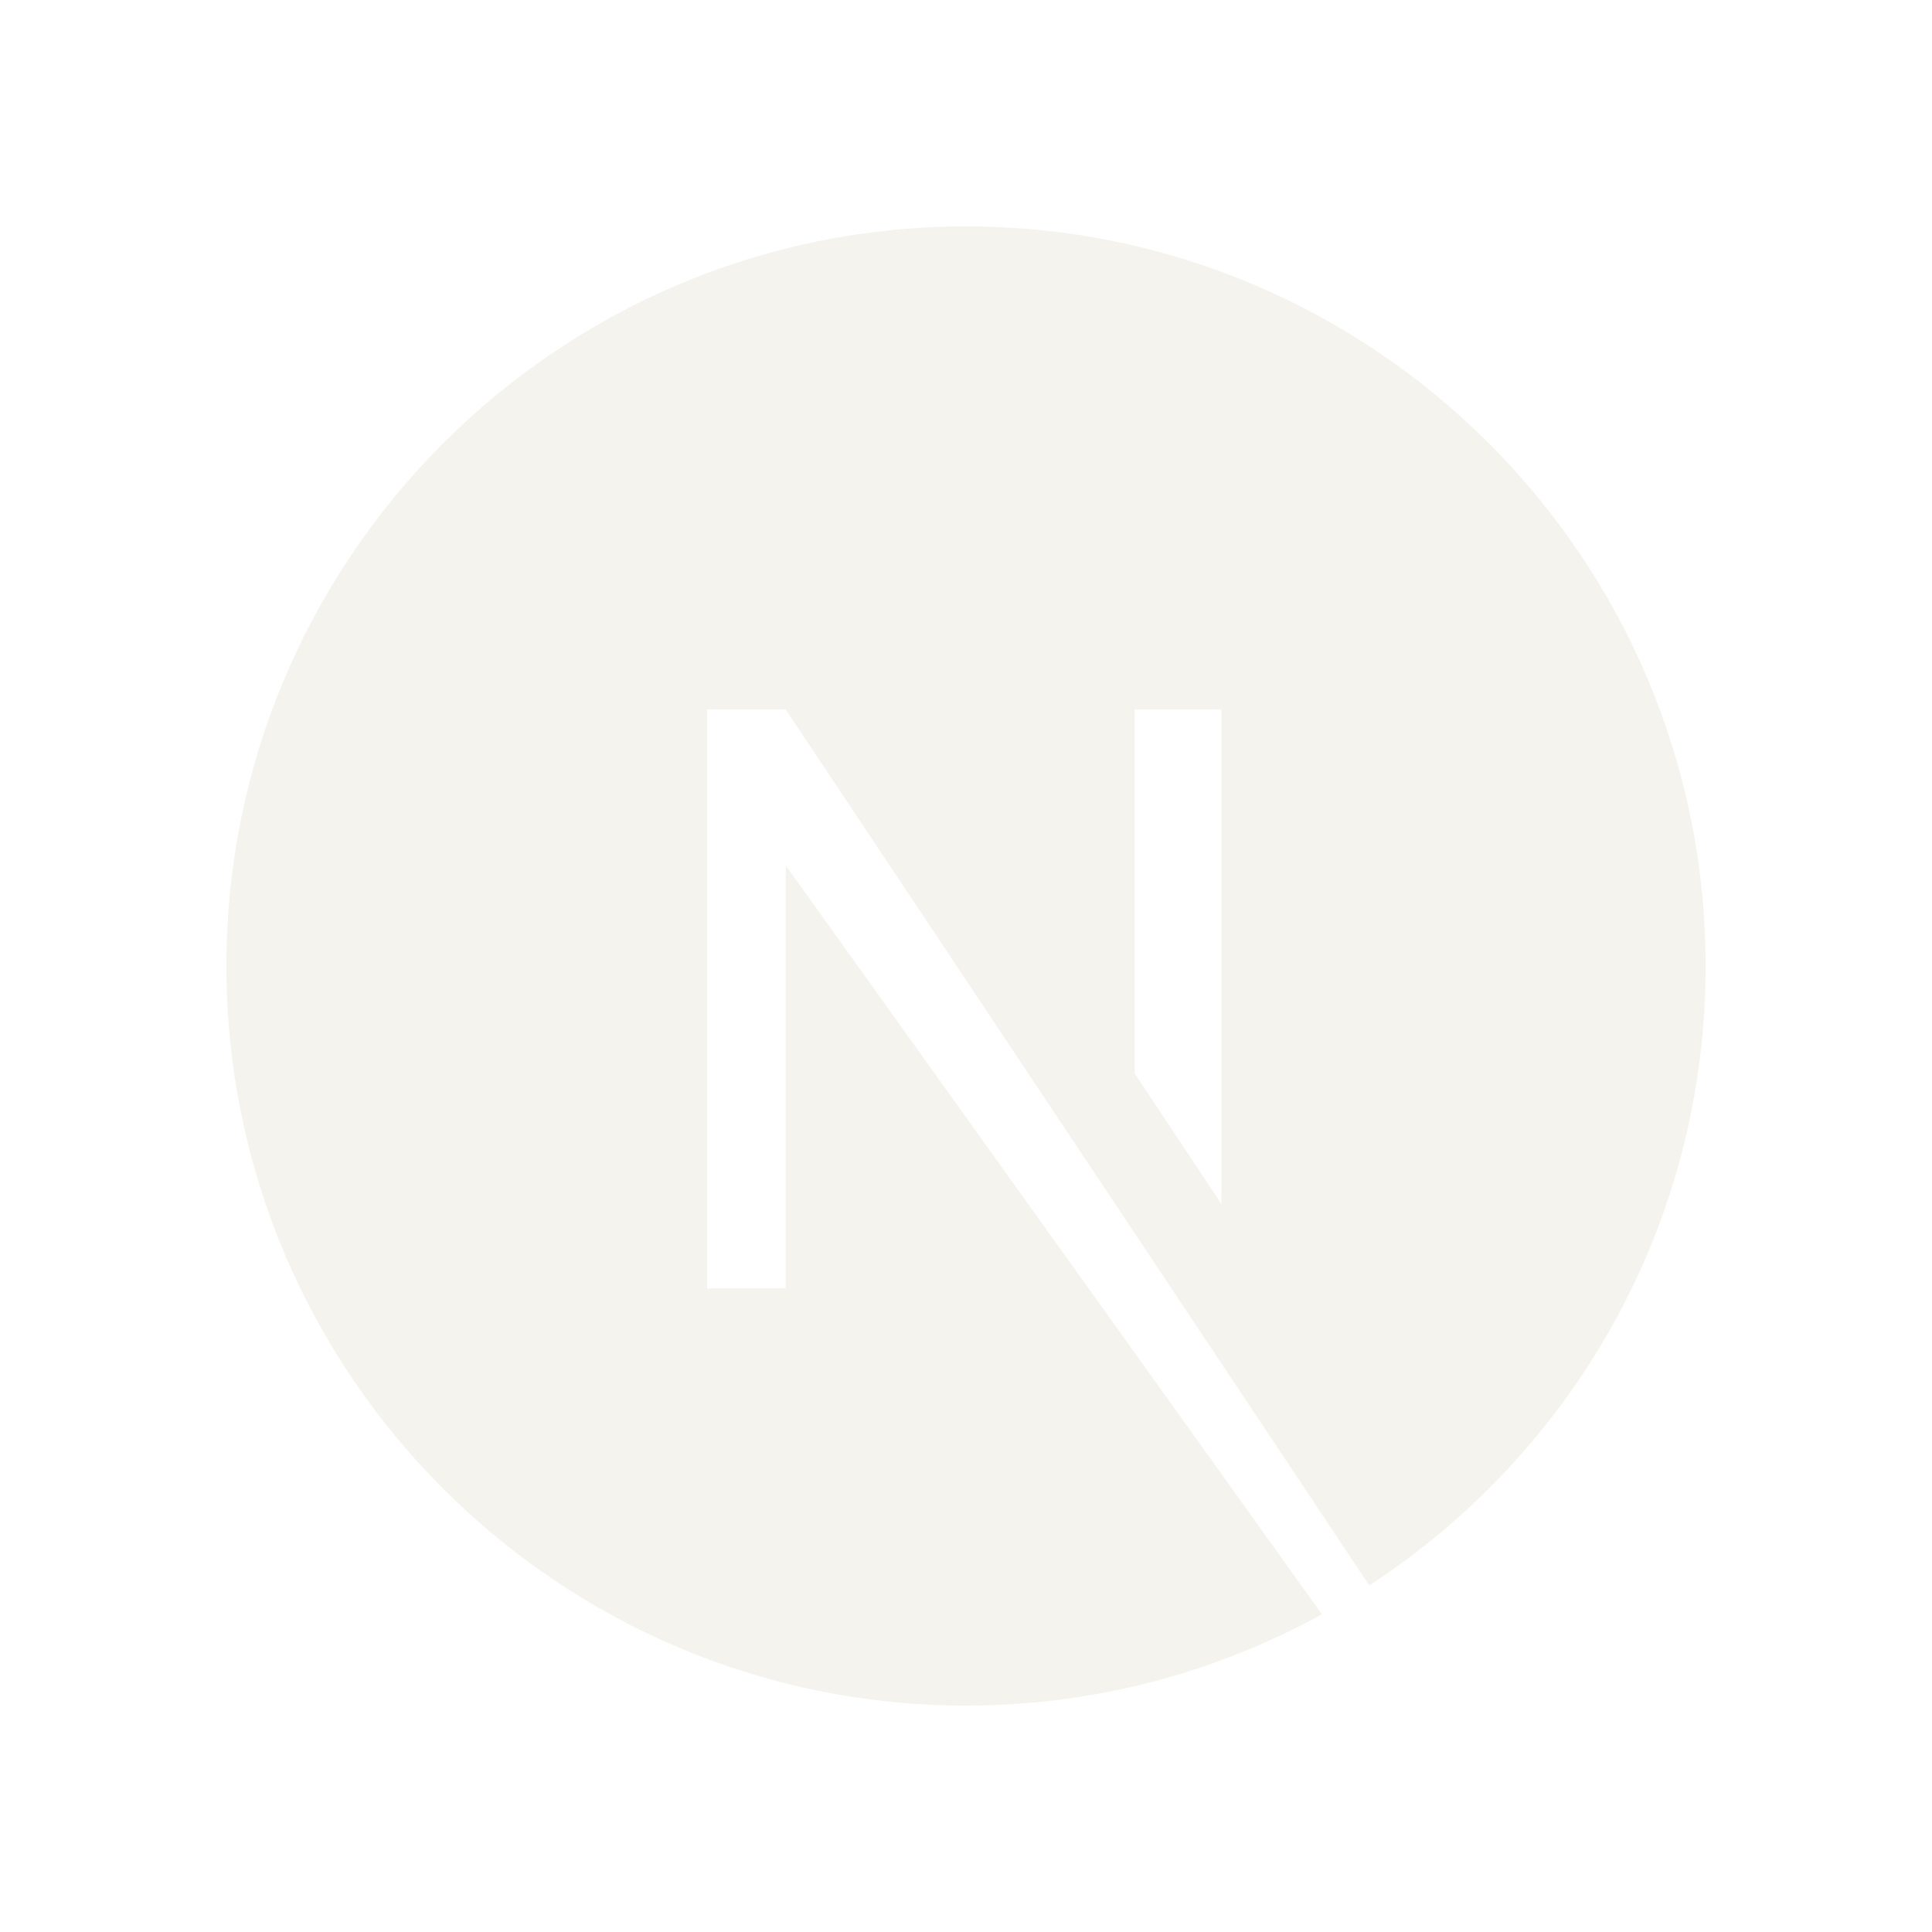
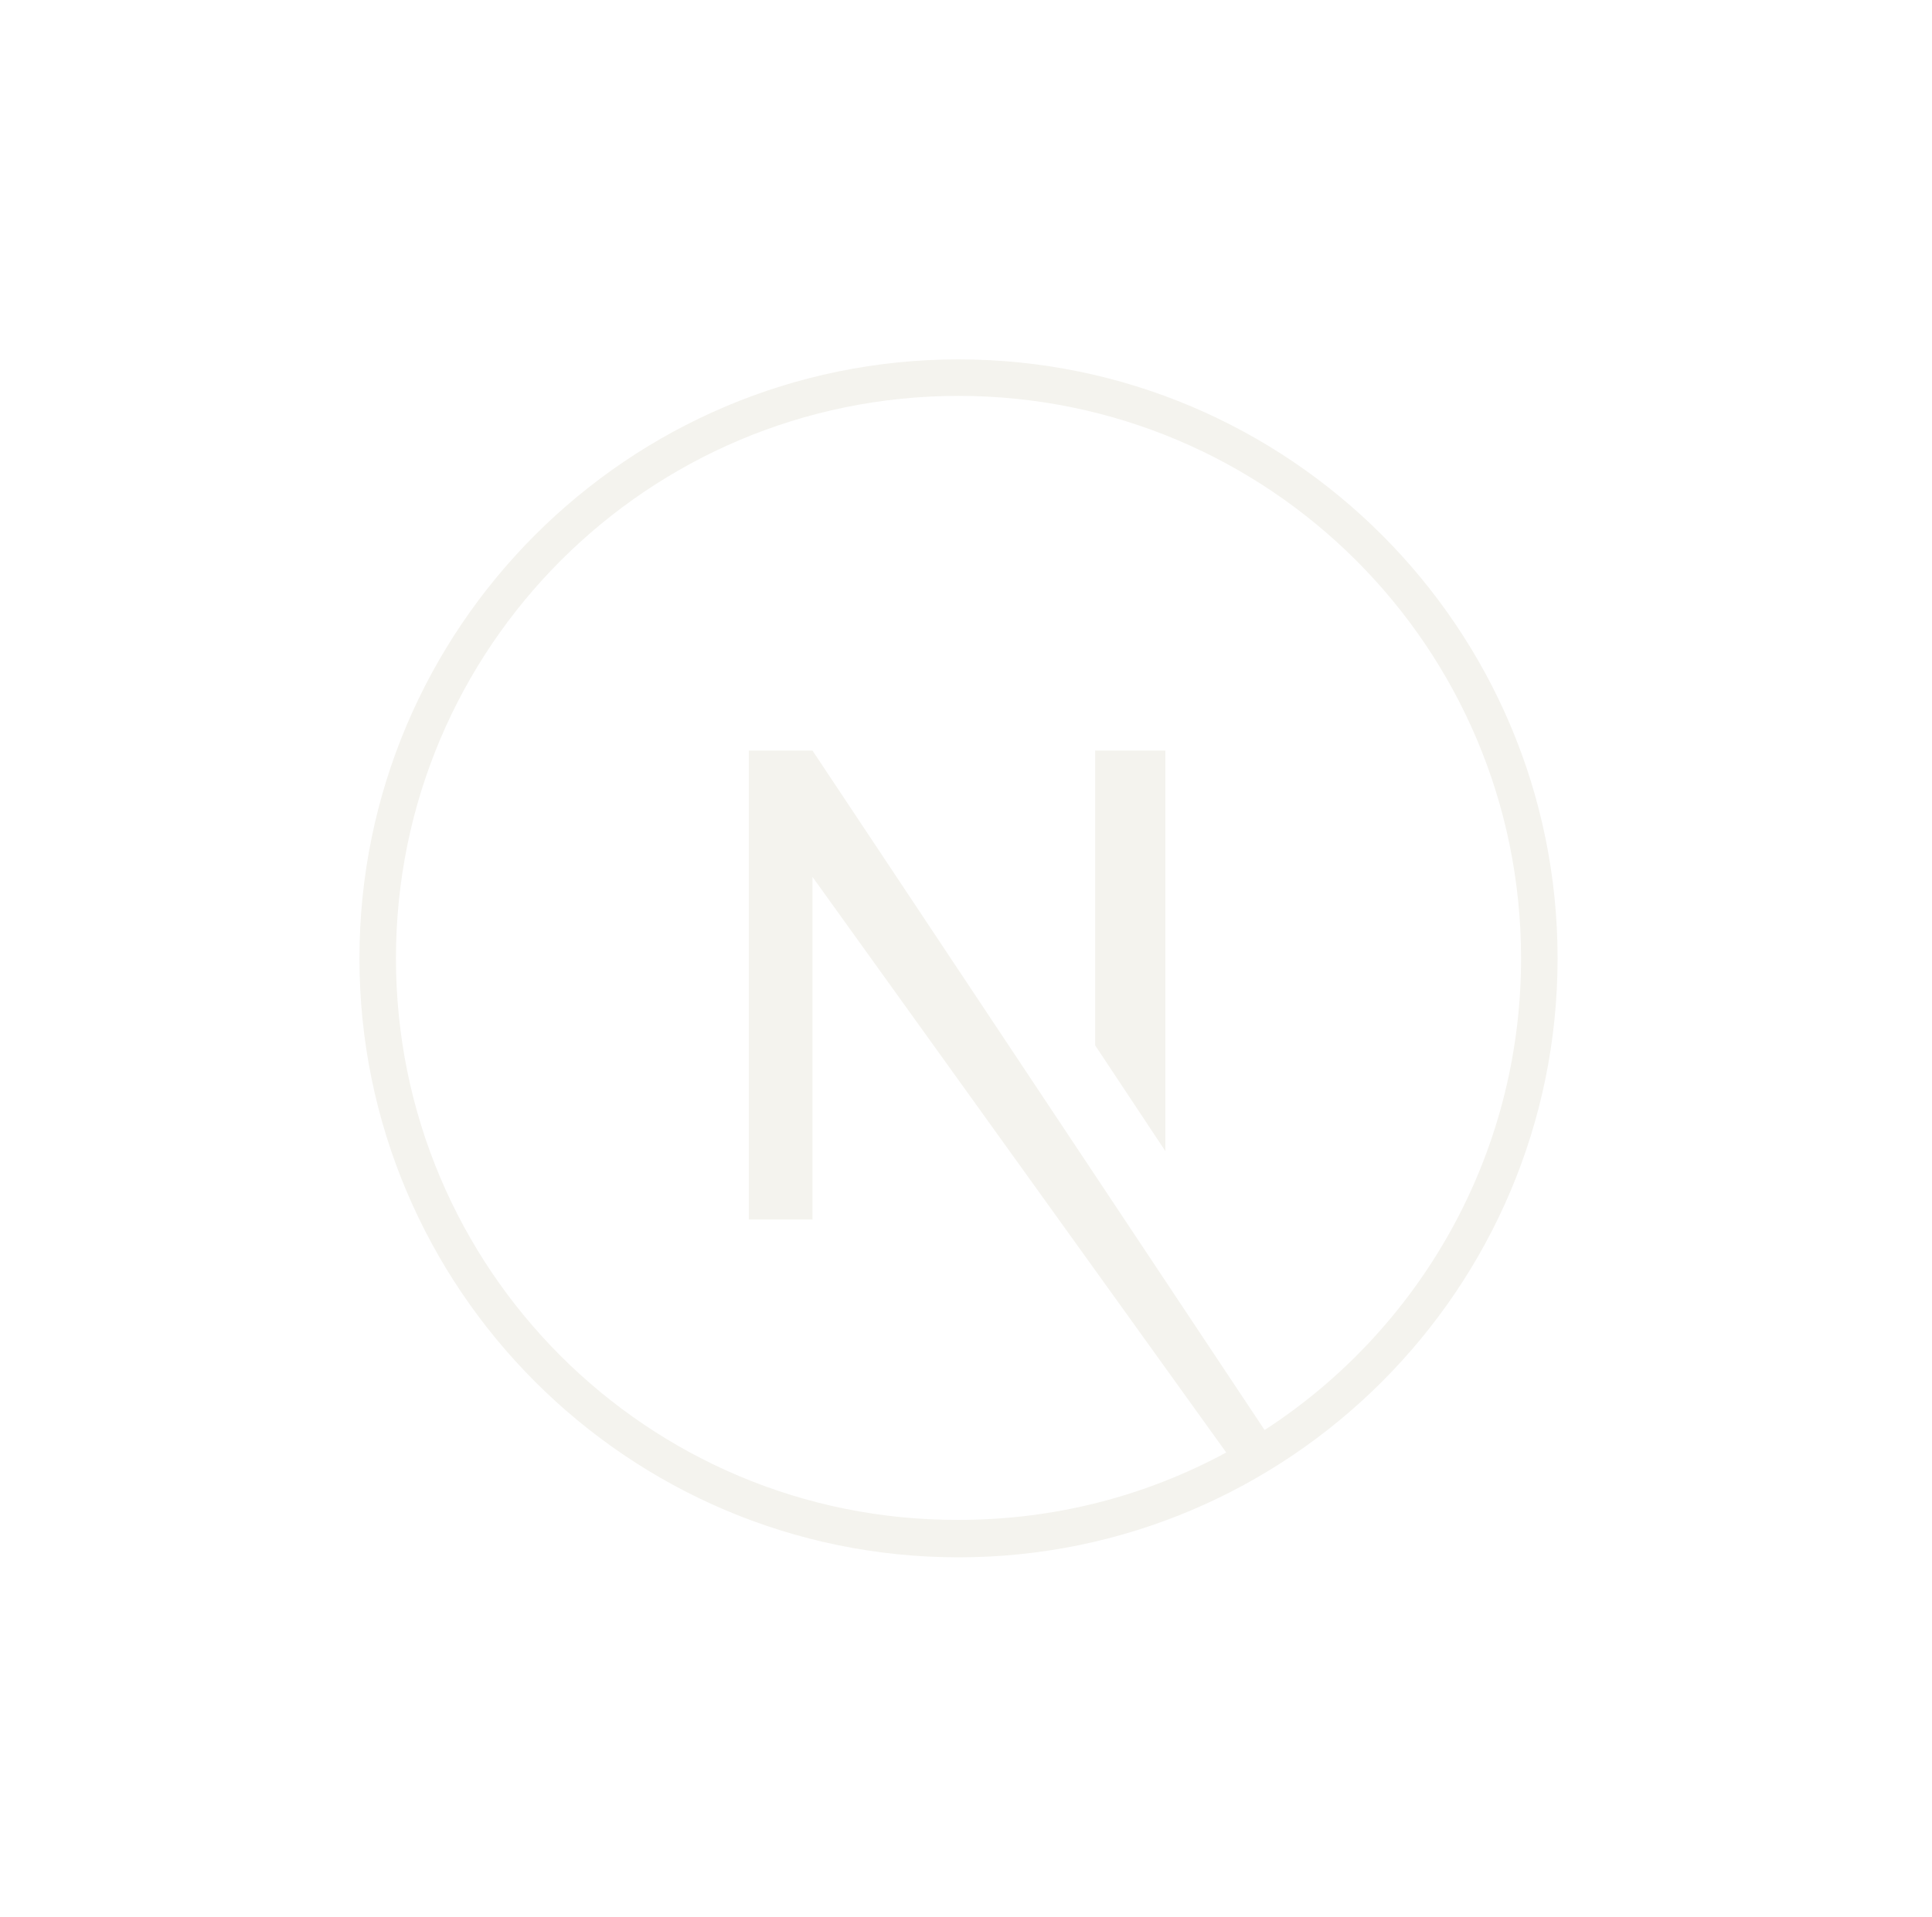
- <svg xmlns="http://www.w3.org/2000/svg" width="128" height="128" viewBox="0 0 128 128" fill="none">
-   <path d="M64 15C36.973 15 15 36.973 15 64C15 91.027 36.973 113 64 113C72.575 113 80.614 110.78 87.581 106.952L52.056 57.339V85.361H46.85V47.003H52.056L90.72 105.037C104.119 96.309 113 81.227 113 64C113 36.973 91.027 15 64 15ZM80.92 79.772L75.178 71.12V47.003H80.92V79.772Z" fill="#F4F3EE" />
+ <svg xmlns="http://www.w3.org/2000/svg" width="129" height="128" viewBox="0 0 129 128" fill="none">
+   <path d="M64 24C41.938 24 24 41.938 24 64C24 86.062 41.938 104 64 104C86.062 104 104 86.062 104 64C104 41.938 86.062 24 64 24ZM84.438 95.5L54.25 50.125H50V81.438H54.25V58.562L81.875 97C76.562 99.875 70.5 101.5 64 101.5C43.25 101.563 26.438 84.75 26.438 64C26.438 43.25 43.25 26.438 64 26.438C84.75 26.438 101.562 43.25 101.562 64C101.562 77.188 94.75 88.812 84.438 95.5Z" fill="#F4F3EE" />
+   <path d="M73.125 69.812L77.812 76.874V50.124H73.125V69.812Z" fill="#F4F3EE" />
</svg>
